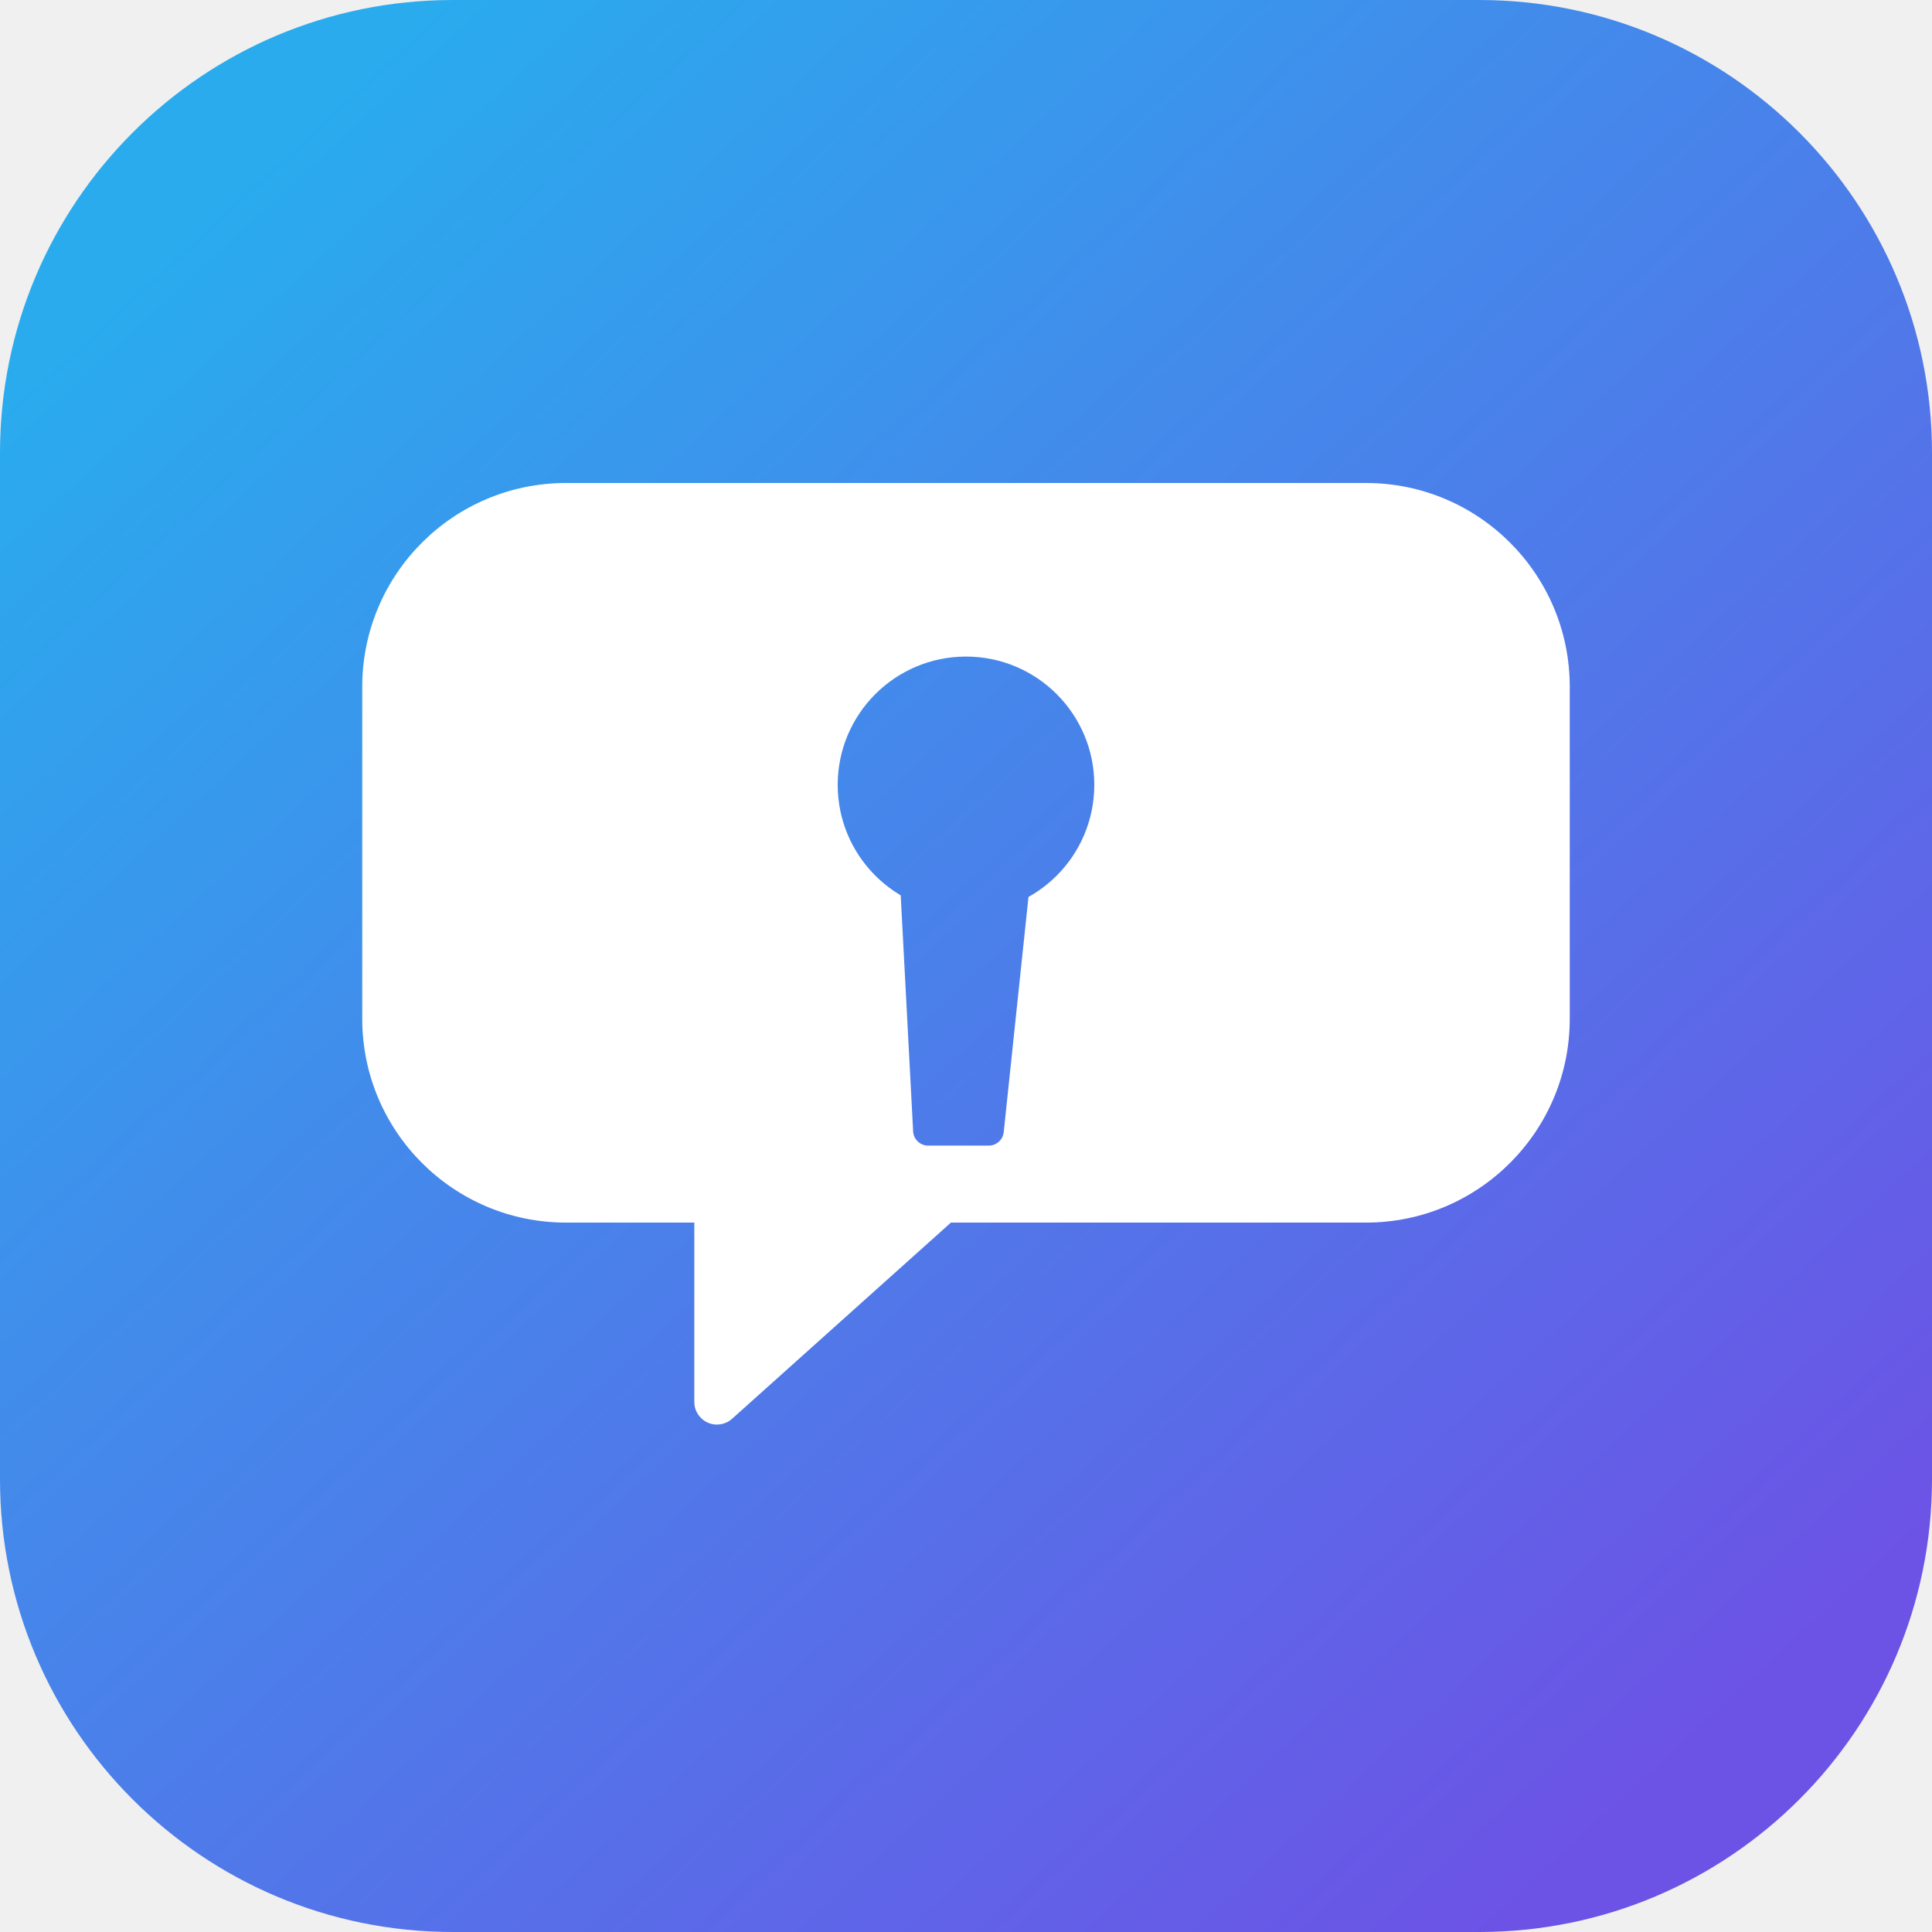
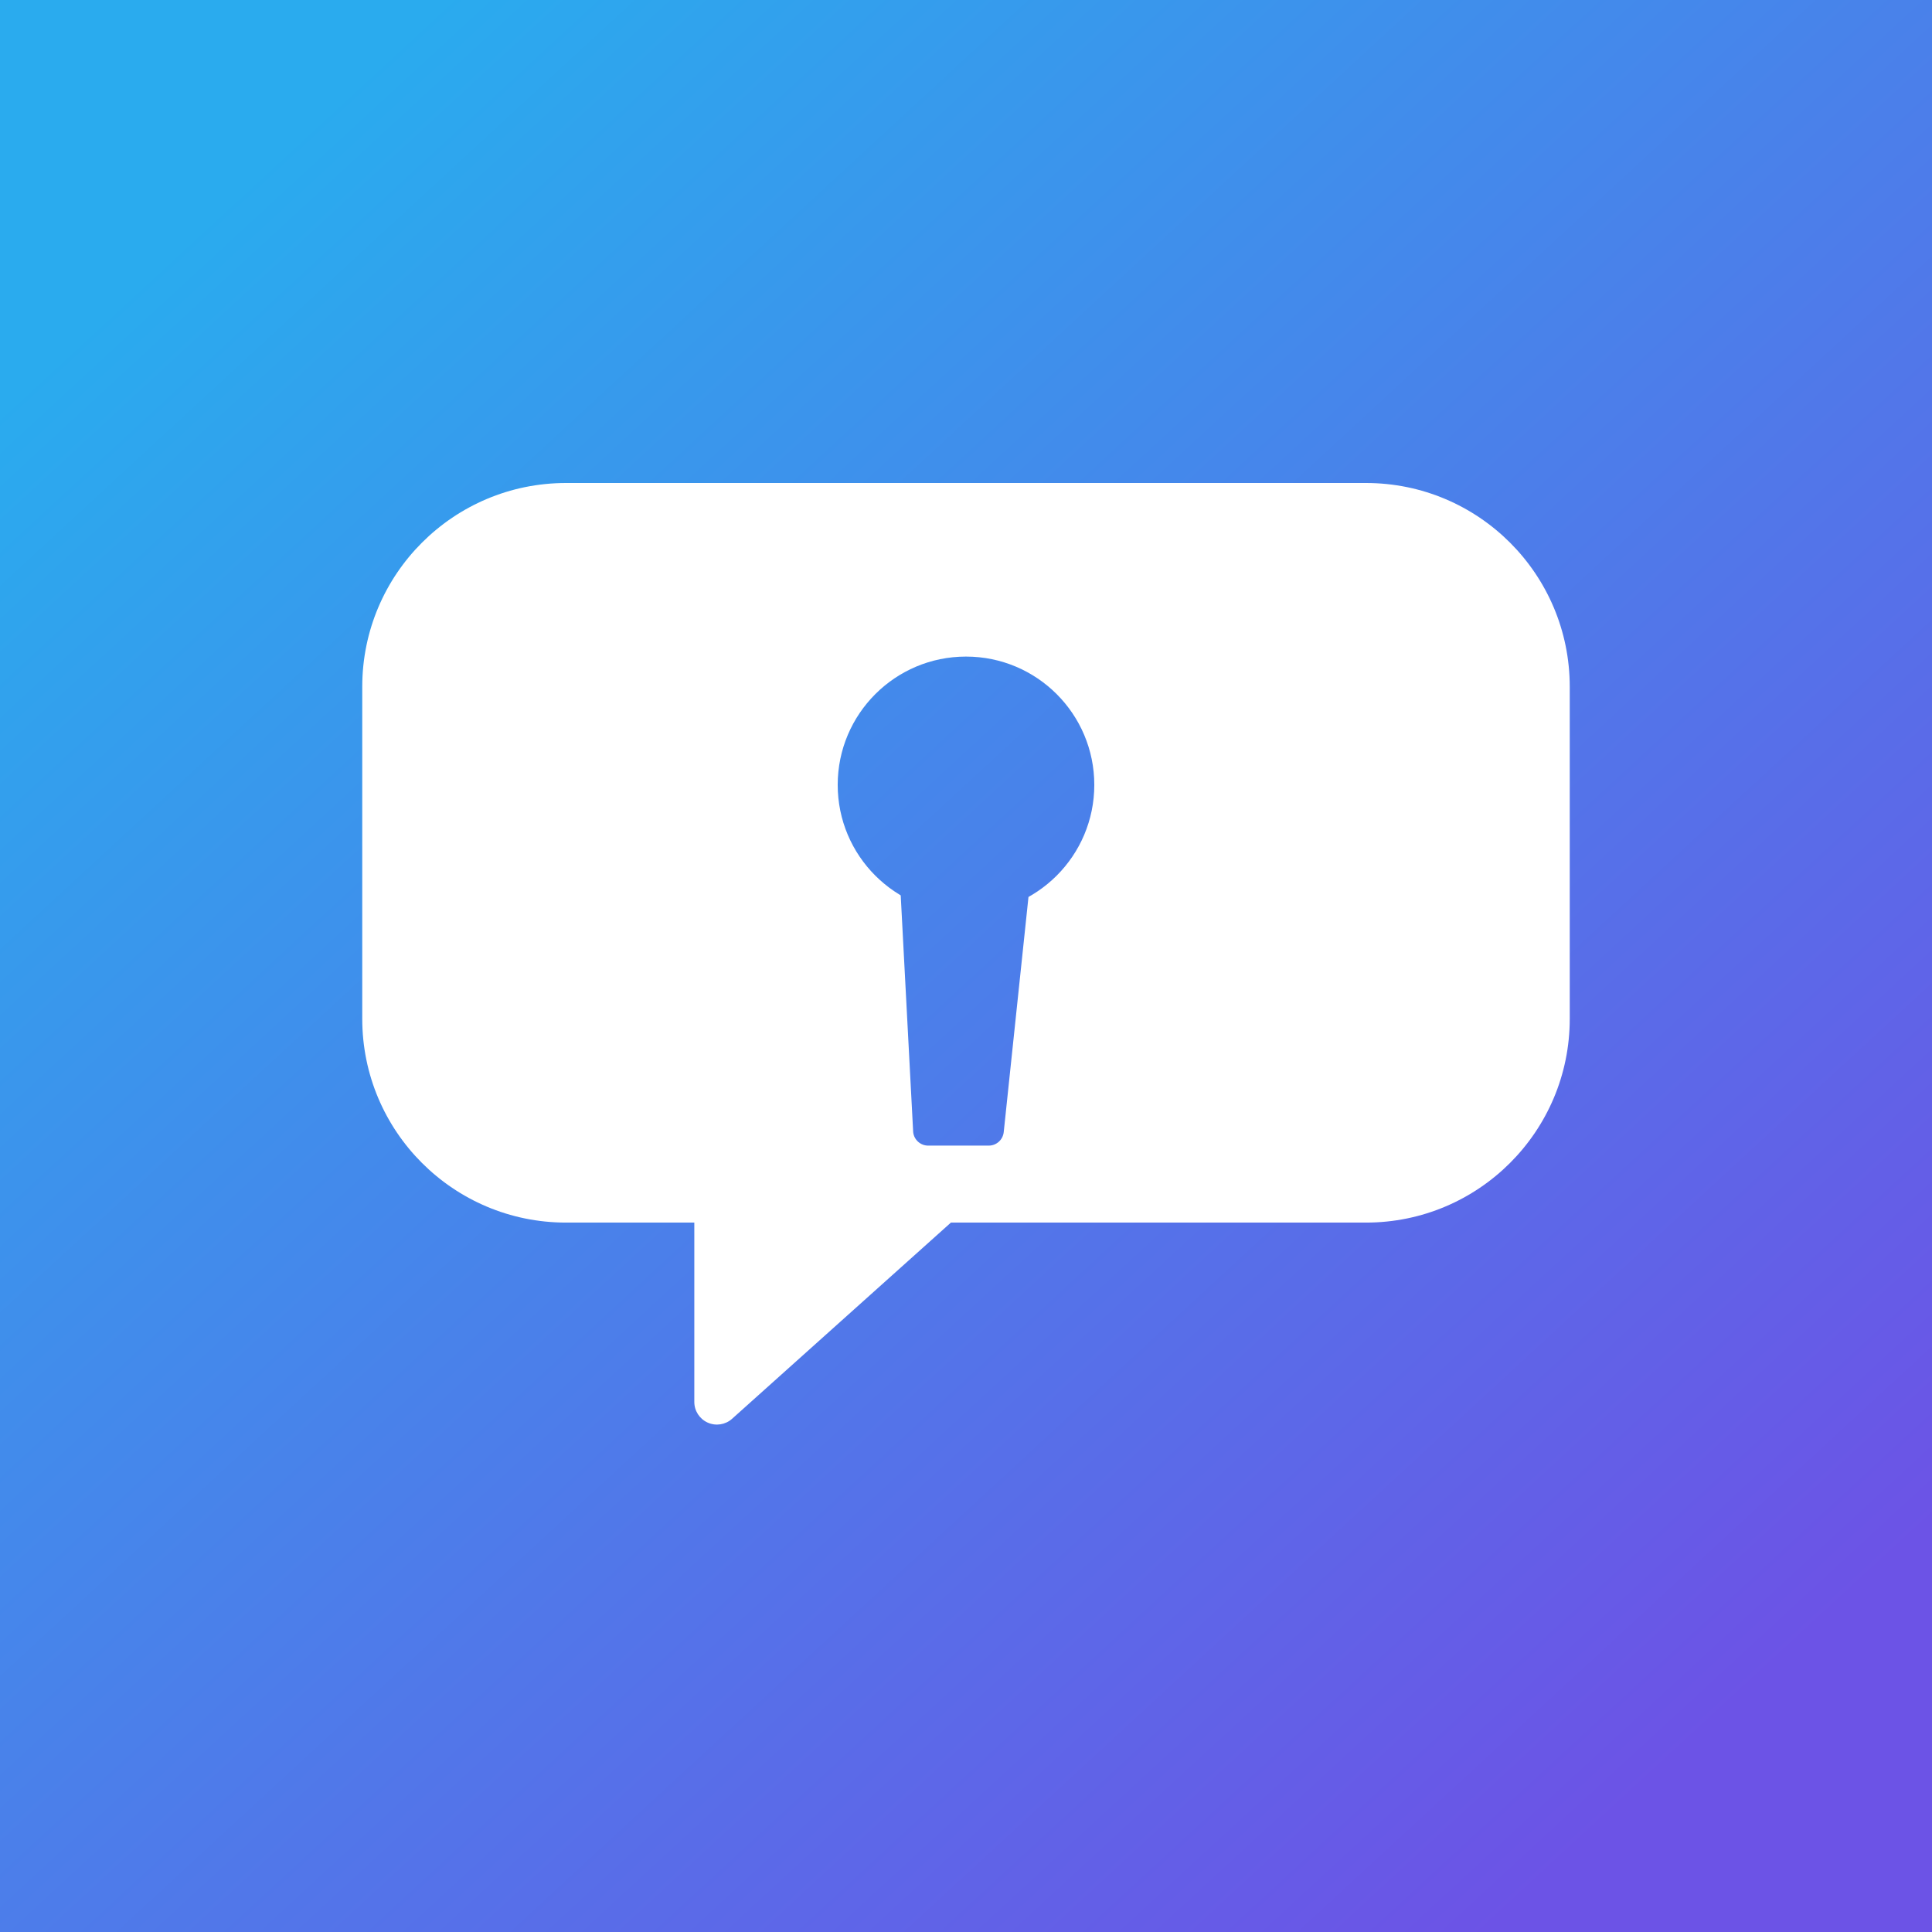
<svg xmlns="http://www.w3.org/2000/svg" width="512" height="512" viewBox="0 0 512 512" fill="none" role="img" aria-label="LoreRoom logo">
  <defs>
    <linearGradient id="lr-g" x1="64" y1="48" x2="448" y2="464" gradientUnits="userSpaceOnUse">
      <stop stop-color="#2AABEE" />
      <stop offset="1" stop-color="#6C53E6" />
    </linearGradient>
  </defs>
-   <rect width="512" height="512" rx="120" fill="url(#lr-g)" />
+   <rect width="512" height="512" fill="url(#lr-g)" />
  <path d="M150 128 H362 a54 54 0 0 1 54 54 V270 a54 54 0 0 1 -54 54 H252 l-58 52 a6 6 0 0 1 -10 -4.5 V324 H150 a54 54 0 0 1 -54 -54 V182 a54 54 0 0 1 54 -54 Z" fill="#ffffff" />
  <circle cx="256" cy="208" r="34" fill="url(#lr-g)" />
  <path d="M238 224 H274 L266 300 a4 4 0 0 1 -4 3.6 H246 a4 4 0 0 1 -4 -3.6 Z" fill="url(#lr-g)" />
</svg>
